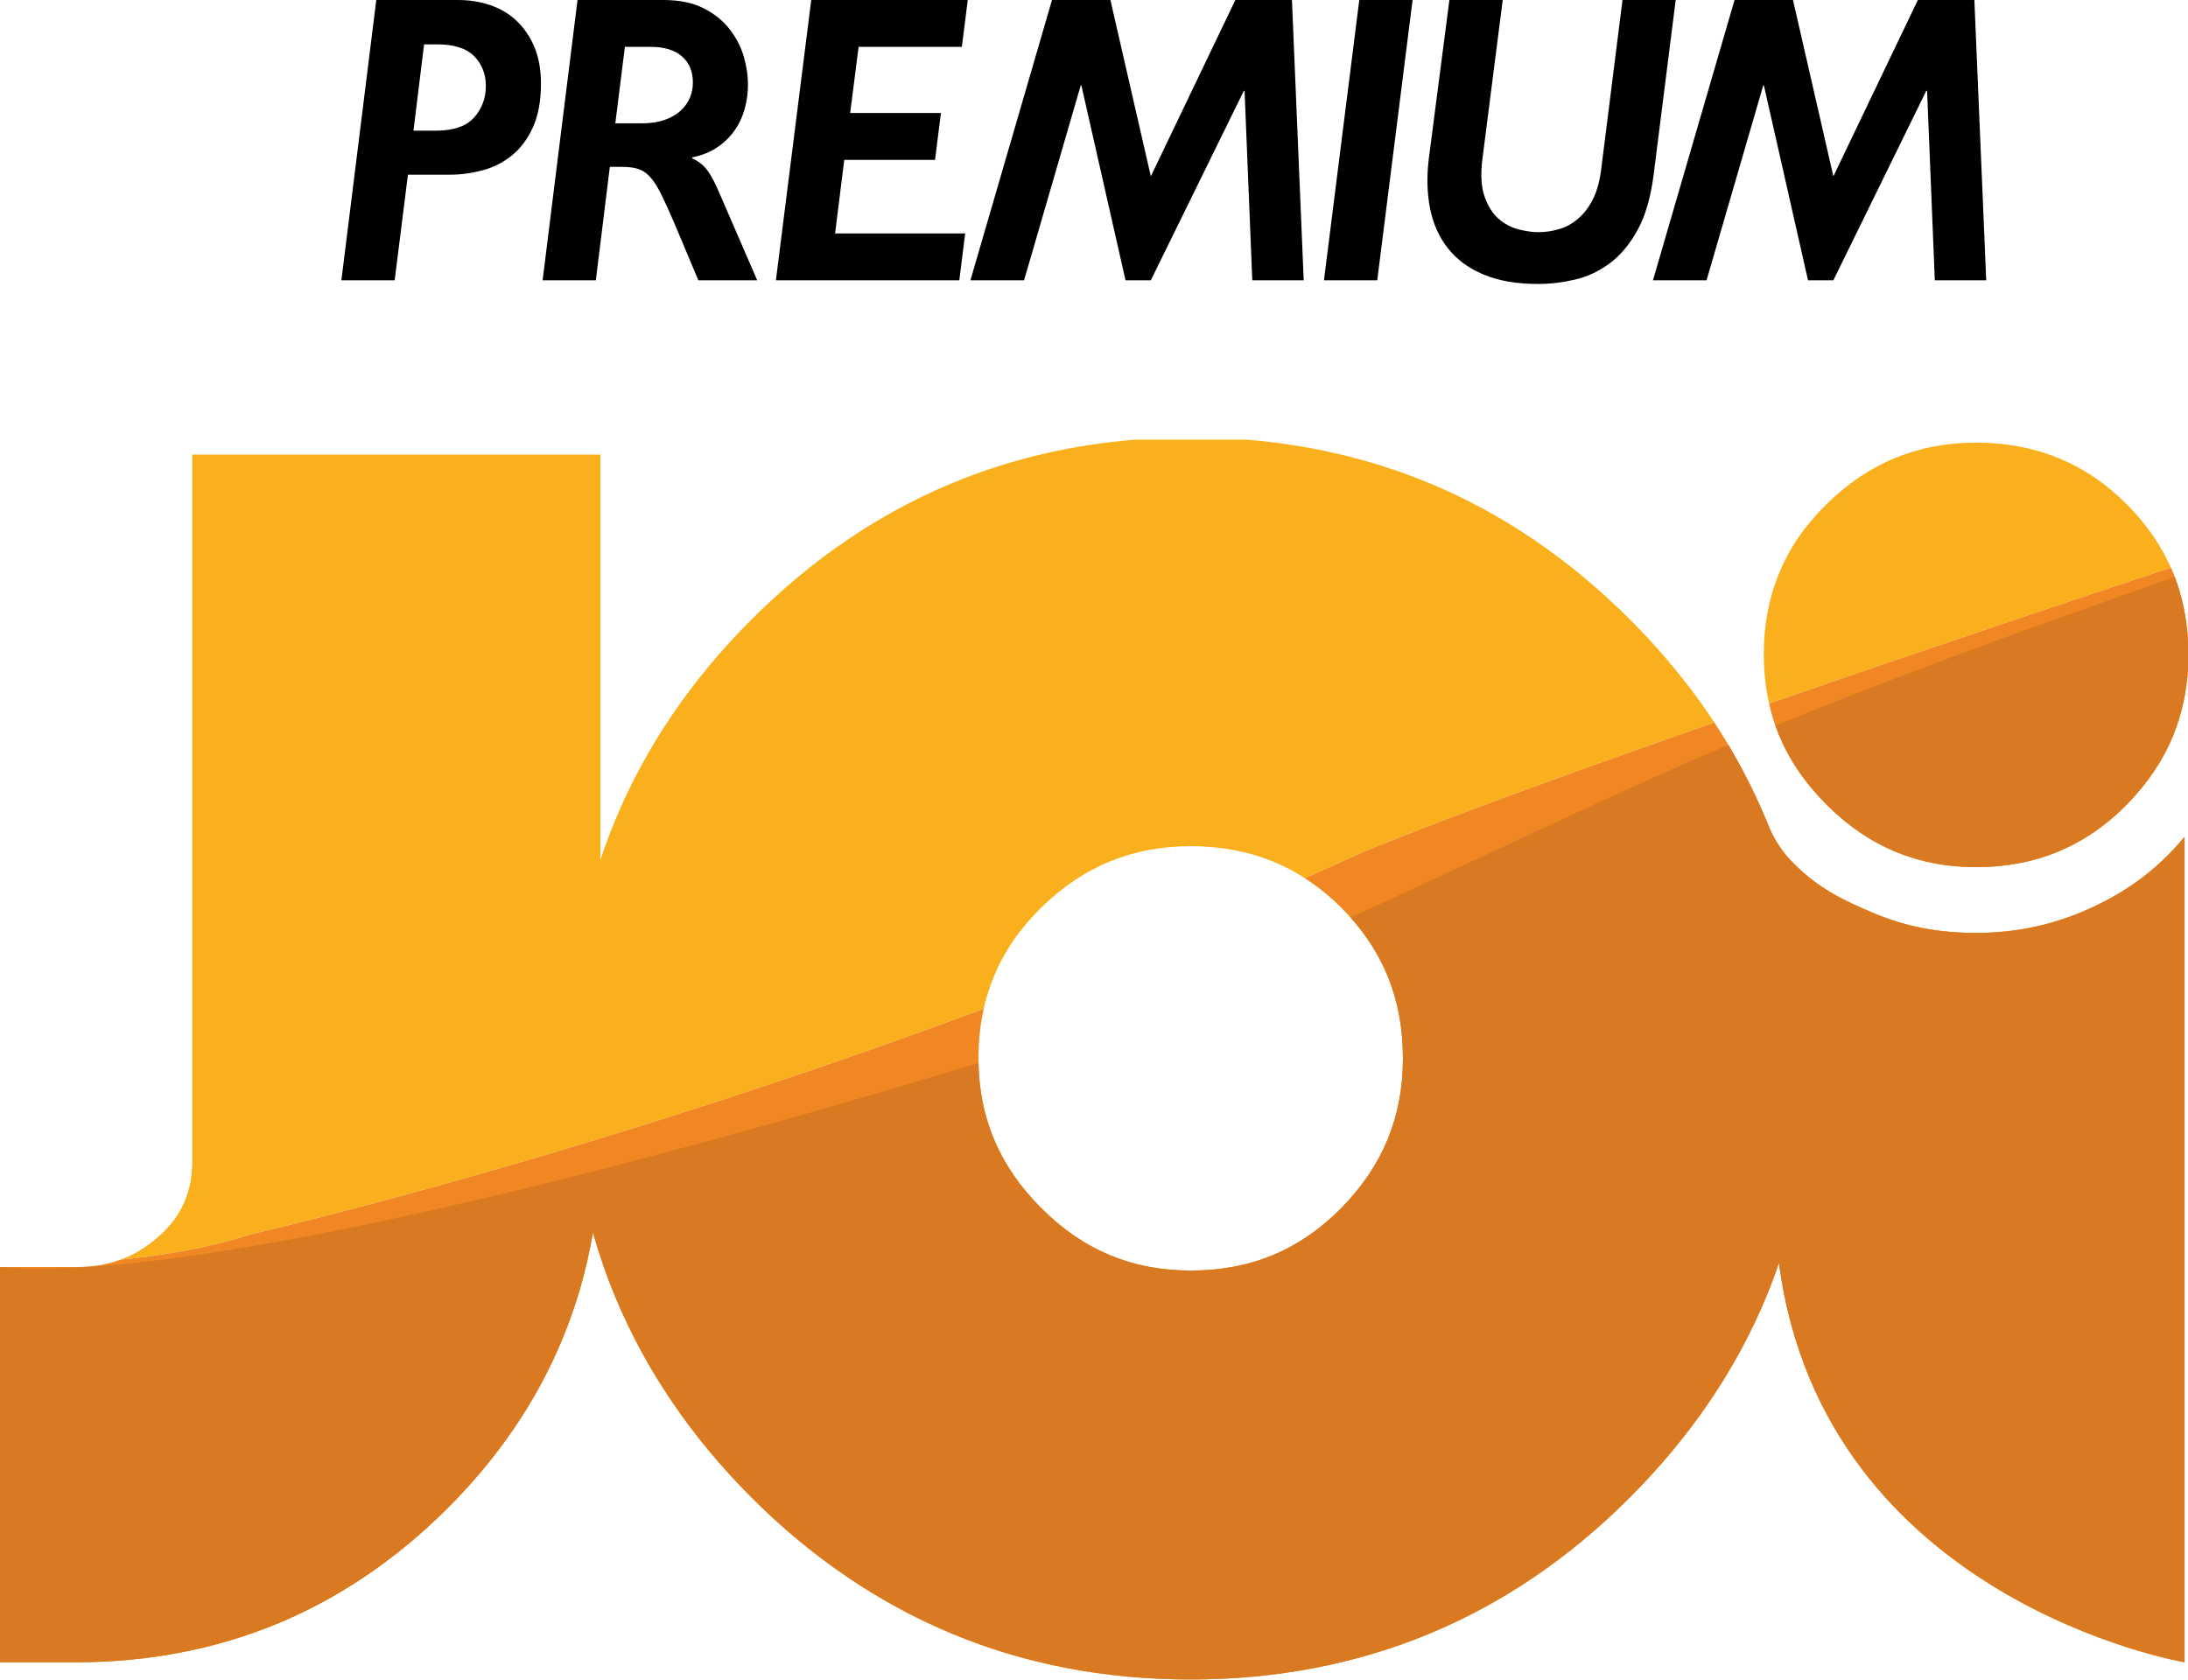
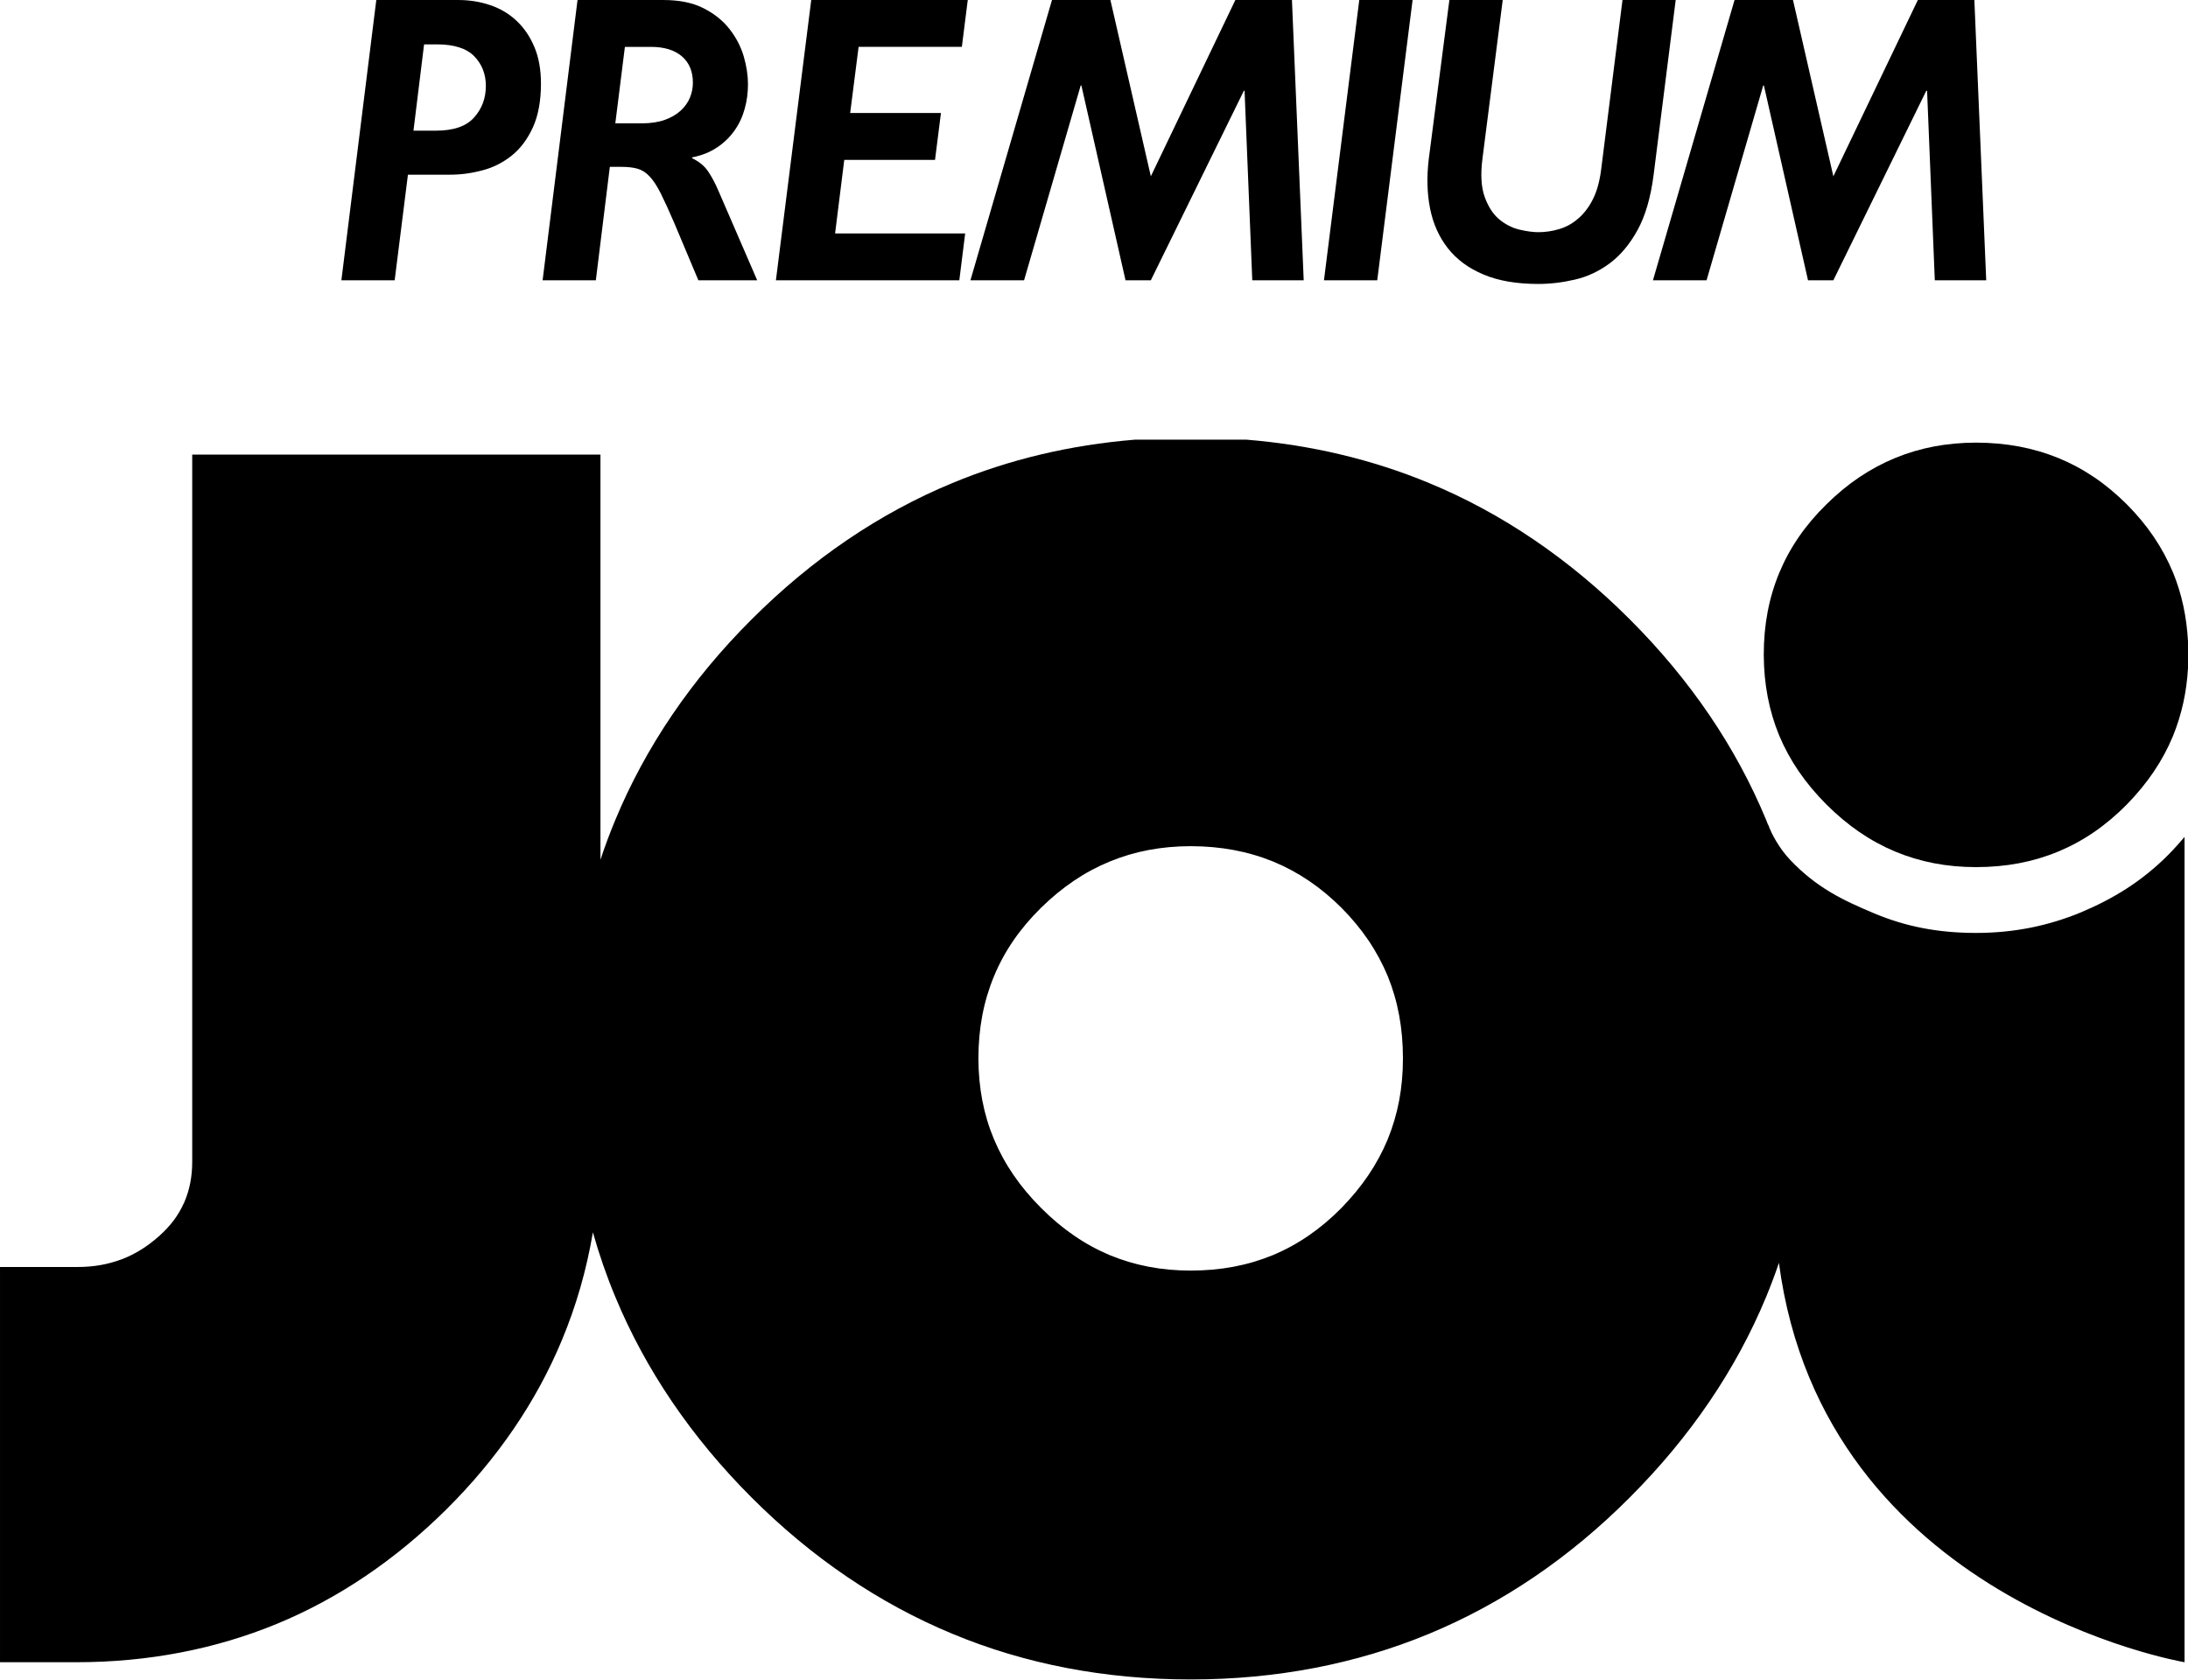
- <svg xmlns="http://www.w3.org/2000/svg" height="460.64" width="600" version="1.1" viewBox="0 0 158.75 121.878">
-   <defs>
-     <linearGradient id="b" gradientUnits="userSpaceOnUse" gradientTransform="matrix(-1220.3 -3755.7 -21354 6938.4 13940 177.17)" x1=".709" x2="1" y1="0" y2="0">
-       <stop stop-color="#f8af22" offset="0" />
-       <stop stop-color="#d97a22" offset="1" />
-     </linearGradient>
-     <linearGradient id="a" gradientUnits="userSpaceOnUse" gradientTransform="matrix(-1139.7 -3131.2 -18850 6861 12242 -408.61)" x1=".973" x2="1" y1="0" y2="0">
-       <stop stop-color="#f08722" offset="0" />
-       <stop stop-color="#f08722" offset="1" />
-     </linearGradient>
-     <linearGradient id="c" gradientUnits="userSpaceOnUse" x2=".769" gradientTransform="matrix(-1139.7 -3131.2 -18850 6861 12242 -408.61)" x1="0" y1="0" y2="0">
-       <stop stop-color="#fff" offset="0" />
-       <stop stop-color="#fff" offset="1" />
-     </linearGradient>
-   </defs>
+ <svg xmlns="http://www.w3.org/2000/svg" height="460.65" width="600" version="1.1" viewBox="0 0 158.75 121.881">
  <g>
    <path d="m33.249 0.001c0.819 0 1.589 0.124 2.318 0.372 0.733 0.248 1.367 0.623 1.908 1.134 0.541 0.507 0.974 1.139 1.293 1.894s0.481 1.641 0.481 2.656c0 1.27-0.196 2.333-0.586 3.189-0.391 0.853-0.902 1.537-1.533 2.044-0.631 0.504-1.338 0.864-2.123 1.071-0.781 0.21-1.563 0.316-2.344 0.316h-3.066l-0.962 7.664h-3.866l2.533-20.34zm-3.25 9.482h1.623c1.281 0 2.205-0.315 2.773-0.954 0.571-0.635 0.856-1.401 0.856-2.296 0-0.856-0.281-1.57-0.841-2.149-0.56-0.574-1.465-0.864-2.705-0.864h-0.936z" />
-     <path d="m48.138 0.001c1.157 0 2.126 0.199 2.908 0.597 0.778 0.394 1.413 0.902 1.89 1.518 0.481 0.616 0.822 1.281 1.029 1.987 0.203 0.703 0.304 1.375 0.304 2.01 0 0.616-0.078 1.214-0.24 1.788-0.158 0.579-0.406 1.109-0.744 1.582-0.338 0.477-0.759 0.887-1.266 1.221-0.507 0.342-1.108 0.579-1.803 0.718v0.06c0.499 0.24 0.883 0.552 1.149 0.939 0.267 0.387 0.523 0.872 0.77 1.447l2.803 6.473h-4.268l-1.732-4.118c-0.39-0.913-0.725-1.642-0.999-2.19-0.278-0.549-0.545-0.958-0.815-1.236-0.263-0.282-0.556-0.466-0.864-0.552-0.312-0.091-0.707-0.136-1.188-0.136h-0.826l-1.015 8.232h-3.862l2.533-20.34zm-3.494 8.949h1.92c0.657 0 1.217-0.087 1.683-0.256 0.462-0.169 0.842-0.391 1.146-0.672 0.3-0.278 0.522-0.59 0.665-0.94 0.143-0.345 0.214-0.71 0.214-1.085 0-0.816-0.267-1.454-0.8-1.913-0.534-0.454-1.281-0.683-2.239-0.683h-1.894z" />
+     <path d="m48.138 0.001c1.157 0 2.126 0.199 2.908 0.597 0.778 0.394 1.413 0.902 1.89 1.518 0.481 0.616 0.822 1.281 1.029 1.987 0.203 0.703 0.304 1.375 0.304 2.01 0 0.616-0.078 1.214-0.24 1.788-0.158 0.579-0.406 1.109-0.744 1.582-0.338 0.477-0.759 0.887-1.266 1.221-0.507 0.342-1.108 0.579-1.803 0.718v0.06c0.499 0.24 0.883 0.552 1.149 0.939 0.267 0.387 0.523 0.872 0.77 1.447l2.803 6.473h-4.268l-1.732-4.118c-0.39-0.913-0.725-1.642-0.999-2.19-0.278-0.549-0.545-0.958-0.815-1.236-0.263-0.282-0.556-0.466-0.864-0.552-0.312-0.091-0.707-0.136-1.188-0.136h-0.826l-1.015 8.232h-3.862l2.533-20.34zm-3.494 8.95h1.92c0.657 0 1.217-0.087 1.683-0.256 0.462-0.169 0.842-0.391 1.146-0.672 0.3-0.278 0.522-0.59 0.665-0.94 0.143-0.345 0.214-0.71 0.214-1.085 0-0.816-0.267-1.454-0.8-1.913-0.534-0.454-1.281-0.683-2.239-0.683h-1.894z" />
    <path d="m69.787 3.4h-7.491l-0.612 4.802h6.586l-0.429 3.4h-6.586l-0.665 5.338h9.438l-0.425 3.4h-13.307l2.563-20.34h11.357z" />
    <path d="m94.59 20.34h-3.731l-0.56-13.75h-0.052l-6.748 13.75h-1.837l-3.201-14.134h-0.052l-4.107 14.134h-3.892l5.917-20.34h4.238l2.934 12.796 6.132-12.796h4.106z" />
    <path d="m99.926 20.34h-3.866l2.562-20.34h3.868z" />
-     <path d="m119.98 12.676c-0.21 1.65-0.6 2.991-1.17 4.024-0.57 1.037-1.25 1.841-2.03 2.419-0.78 0.575-1.62 0.97-2.53 1.176-0.91 0.211-1.79 0.312-2.64 0.312-1.56 0-2.89-0.225-3.97-0.684-1.09-0.454-1.95-1.093-2.59-1.908s-1.07-1.777-1.29-2.878c-0.22-1.105-0.25-2.292-0.1-3.565l1.5-11.572h3.87l-1.47 11.512c-0.15 1.153-0.09 2.077 0.16 2.776 0.25 0.691 0.59 1.232 1.03 1.608 0.45 0.379 0.94 0.631 1.47 0.763 0.54 0.127 1 0.191 1.39 0.191 0.51 0 1.02-0.075 1.52-0.225 0.5-0.147 0.96-0.402 1.37-0.759 0.42-0.357 0.78-0.823 1.07-1.401 0.29-0.575 0.49-1.293 0.6-2.149l1.55-12.316h3.86z" />
+     <path d="m119.98 12.676c-0.21 1.65-0.6 2.991-1.17 4.024-0.57 1.037-1.25 1.841-2.03 2.419-0.78 0.575-1.62 0.97-2.53 1.176-0.91 0.211-1.79 0.312-2.64 0.312-1.56 0-2.89-0.225-3.97-0.684-1.09-0.454-1.95-1.093-2.59-1.908-0.64-0.815-1.07-1.777-1.29-2.878-0.22-1.105-0.25-2.292-0.1-3.565l1.5-11.572h3.87l-1.47 11.512c-0.15 1.153-0.09 2.077 0.16 2.776 0.25 0.691 0.59 1.232 1.03 1.608 0.45 0.379 0.94 0.631 1.47 0.763 0.54 0.127 1 0.191 1.39 0.191 0.51 0 1.02-0.075 1.52-0.225 0.5-0.147 0.96-0.402 1.37-0.759 0.42-0.357 0.78-0.823 1.07-1.401 0.29-0.575 0.49-1.293 0.6-2.149l1.55-12.316h3.86z" />
    <path d="m144.11 20.34h-3.73l-0.56-13.75h-0.06l-6.74 13.75h-1.84l-3.2-14.134h-0.05l-4.11 14.134h-3.89l5.92-20.34h4.24l2.93 12.796 6.13-12.796h4.1z" />
-   </g>
-   <path stroke-width="3.757" fill="#fab01c" d="m82.338 31.908c-4.682 0.383-9.118 1.435-13.24 3.148-5.293 2.191-10.192 5.519-14.566 9.896-4.376 4.366-7.701 9.269-9.895 14.57-0.395 0.943-0.748 1.897-1.071 2.87v-29.402h-29.62v51.346c-0.007 1.086-0.188 1.999-0.56 2.878l-0.026 0.064-0.03 0.056c-0.406 0.892-0.947 1.612-1.758 2.345l-0.019 0.018-0.019 0.015c-0.849 0.752-1.698 1.286-2.671 1.666l-0.034 0.01-0.026 0.01c-1 0.37-2.01 0.55-3.201 0.55h-5.602v28.682h5.549c5.174 0 10.061-0.94 14.528-2.78s8.604-4.64 12.308-8.31c3.697-3.67 6.518-7.8 8.374-12.262 1.041-2.49 1.796-5.11 2.258-7.847 0.451 1.597 0.988 3.157 1.623 4.677 2.191 5.29 5.516 10.192 9.896 14.572 4.362 4.37 9.265 7.69 14.57 9.89 5.282 2.2 11.086 3.31 17.248 3.31h0.067c6.162 0 11.971-1.12 17.259-3.31 5.31-2.2 10.21-5.52 14.57-9.9 4.37-4.37 7.71-9.271 9.9-14.572 0.33-0.8 0.64-1.62 0.92-2.45 3.23 24.552 29.43 28.982 29.43 28.982v-59.891c-0.37 0.432-0.75 0.86-1.17 1.285-1.92 1.938-4.03 3.216-6.36 4.193-2.33 0.961-4.81 1.487-7.6 1.487-2.71 0-5.05-0.443-7.37-1.412-2.31-0.97-4.2-1.868-6.12-3.896-0.78-0.819-1.37-1.909-1.59-2.559v0.045c-0.05-0.124-0.09-0.244-0.14-0.36-2.19-5.298-5.52-10.2-9.9-14.574-4.37-4.373-9.27-7.705-14.57-9.895-4.121-1.71-8.556-2.762-13.235-3.145zm61.022 0.214c-2.13 0.008-4.05 0.372-5.85 1.112-1.83 0.755-3.46 1.852-4.99 3.363-1.55 1.521-2.66 3.144-3.42 4.959-0.76 1.837-1.13 3.783-1.13 5.962 0.01 2.142 0.38 4.058 1.12 5.861 0.77 1.833 1.89 3.46 3.42 4.997 1.55 1.548 3.18 2.663 4.99 3.422 1.82 0.759 3.74 1.127 5.87 1.131 2.19-0.004 4.13-0.372 5.96-1.127 1.83-0.763 3.45-1.875 4.96-3.396 1.52-1.556 2.62-3.182 3.37-4.989 0.63-1.556 0.99-3.171 1.09-4.922v-1.954c-0.1-1.799-0.45-3.433-1.08-4.978-0.77-1.844-1.86-3.456-3.36-4.963-1.51-1.506-3.13-2.603-4.95-3.354-1.85-0.752-3.79-1.116-5.98-1.124h-0.01zm-56.98 29.286h0.019c2.183 0.007 4.129 0.368 5.981 1.119 1.822 0.755 3.438 1.849 4.952 3.355 1.495 1.507 2.588 3.122 3.358 4.963 0.74 1.83 1.1 3.776 1.1 5.974 0 2.126-0.36 4.042-1.11 5.879-0.756 1.811-1.853 3.434-3.375 4.989-1.51 1.522-3.129 2.634-4.955 3.401-1.826 0.75-3.776 1.12-5.966 1.12-2.127 0-4.043-0.37-5.865-1.12-1.811-0.763-3.441-1.879-4.989-3.431-1.532-1.532-2.648-3.163-3.418-4.993-0.752-1.807-1.116-3.719-1.124-5.86 0.004-2.179 0.372-4.129 1.134-5.963 0.756-1.822 1.868-3.437 3.408-4.959 1.541-1.51 3.167-2.611 4.993-3.362 1.811-0.744 3.723-1.105 5.857-1.112z" />
-   <g>
-     <path d="m128.36 51.057c0.17 0.797 0.42 1.567 0.73 2.322 0.77 1.833 1.89 3.46 3.42 4.997 1.55 1.548 3.18 2.663 4.99 3.422 1.82 0.759 3.74 1.127 5.87 1.131 2.19-0.004 4.13-0.372 5.96-1.127 1.83-0.763 3.45-1.875 4.96-3.396 1.52-1.556 2.62-3.182 3.37-4.989 0.63-1.556 0.99-3.168 1.09-4.922v-1.954c-0.1-1.799-0.45-3.43-1.08-4.978-0.05-0.127-0.11-0.248-0.16-0.368-6.65 2.202-17.89 5.963-29.15 9.862m-29.661 10.862c-1.337 0.612-2.675 1.217-4.02 1.814 0.928 0.594 1.807 1.308 2.653 2.149 1.495 1.507 2.588 3.122 3.358 4.963 0.74 1.83 1.1 3.776 1.1 5.974 0 2.126-0.36 4.042-1.11 5.879-0.756 1.811-1.853 3.434-3.375 4.99-1.51 1.521-3.129 2.633-4.955 3.4-1.826 0.75-3.776 1.12-5.966 1.12-2.127 0-4.043-0.37-5.865-1.12-1.811-0.763-3.441-1.879-4.989-3.431-1.533-1.532-2.648-3.163-3.419-4.993-0.751-1.807-1.115-3.719-1.123-5.86 0.004-1.27 0.128-2.461 0.383-3.596-21.279 7.924-41.03 13.484-53.225 16.388-2.832 0.905-6.037 1.482-9.392 1.822-0.984 0.36-1.984 0.53-3.152 0.53h-5.602v28.682h5.549c5.174 0 10.061-0.94 14.528-2.78s8.604-4.64 12.308-8.31c3.697-3.67 6.518-7.8 8.374-12.262 1.041-2.49 1.796-5.11 2.258-7.847 0.451 1.597 0.988 3.157 1.623 4.677 2.191 5.29 5.516 10.192 9.896 14.572 4.362 4.37 9.265 7.69 14.57 9.89 5.282 2.2 11.086 3.31 17.248 3.31h0.067c6.162 0 11.97-1.12 17.259-3.31 5.31-2.2 10.21-5.52 14.57-9.9 4.37-4.37 7.71-9.272 9.9-14.572 0.33-0.8 0.64-1.62 0.92-2.45 3.23 24.552 29.43 28.982 29.43 28.982v-59.891c-0.37 0.432-0.75 0.86-1.17 1.285-1.92 1.938-4.03 3.216-6.36 4.193-2.33 0.961-4.81 1.487-7.6 1.487-2.71 0-5.05-0.443-7.37-1.412-2.31-0.97-4.2-1.868-6.12-3.896-0.78-0.819-1.37-1.909-1.59-2.559v0.045c-0.05-0.124-0.09-0.244-0.14-0.36-1.02-2.454-2.28-4.817-3.77-7.086-10.1 3.528-19.77 7.029-25.681 9.483" fill="url(#c)" />
-     <path d="m157.51 41.195c-6.65 2.202-17.89 5.963-29.15 9.862 0.17 0.797 0.42 1.567 0.73 2.322 0.77 1.833 1.89 3.46 3.42 4.997 1.55 1.548 3.18 2.663 4.99 3.422 1.82 0.759 3.74 1.127 5.87 1.131 2.19-0.004 4.13-0.372 5.96-1.127 1.83-0.763 3.45-1.875 4.96-3.396 1.52-1.556 2.62-3.182 3.37-4.989 0.63-1.556 0.99-3.168 1.09-4.922v-1.954c-0.1-1.799-0.45-3.43-1.08-4.978-0.05-0.127-0.11-0.248-0.16-0.368zm-33.13 11.241c-10.1 3.528-19.77 7.029-25.681 9.483-1.337 0.612-2.675 1.217-4.02 1.814 0.928 0.594 1.807 1.308 2.653 2.149 1.495 1.507 2.588 3.122 3.358 4.963 0.74 1.83 1.1 3.776 1.1 5.974 0 2.126-0.36 4.042-1.11 5.879-0.756 1.811-1.853 3.434-3.375 4.989-1.51 1.522-3.129 2.634-4.955 3.401-1.826 0.75-3.776 1.12-5.966 1.12-2.127 0-4.043-0.37-5.865-1.12-1.811-0.763-3.441-1.879-4.989-3.431-1.532-1.532-2.648-3.163-3.418-4.993-0.752-1.807-1.116-3.719-1.124-5.86 0.004-1.27 0.128-2.461 0.384-3.596-21.28 7.924-41.031 13.484-53.226 16.388-2.832 0.905-6.037 1.483-9.392 1.823-0.984 0.36-1.984 0.529-3.152 0.529h-5.602v28.682h5.549c5.174 0 10.061-0.94 14.528-2.78s8.604-4.64 12.308-8.31c3.697-3.67 6.518-7.8 8.374-12.262 1.041-2.49 1.796-5.11 2.258-7.847 0.451 1.597 0.988 3.157 1.623 4.677 2.191 5.29 5.516 10.192 9.896 14.572 4.362 4.37 9.265 7.69 14.571 9.89 5.281 2.2 11.085 3.31 17.247 3.31h0.067c6.162 0 11.971-1.12 17.259-3.31 5.31-2.2 10.21-5.52 14.57-9.9 4.37-4.37 7.71-9.271 9.9-14.572 0.33-0.8 0.64-1.62 0.92-2.45 3.23 24.552 29.43 28.982 29.43 28.982v-59.891c-0.37 0.432-0.75 0.86-1.17 1.285-1.92 1.938-4.03 3.216-6.36 4.193-2.33 0.961-4.81 1.487-7.6 1.487-2.71 0-5.05-0.443-7.37-1.412-2.31-0.97-4.2-1.868-6.12-3.896-0.78-0.819-1.37-1.909-1.59-2.559v0.045c-0.05-0.124-0.09-0.244-0.14-0.36-1.02-2.454-2.28-4.817-3.77-7.086z" fill="url(#a)" />
-     <path d="m157.79 41.871c-9.54 3.382-17.46 6.117-28.97 10.787 0.08 0.24 0.18 0.484 0.27 0.721 0.77 1.833 1.89 3.46 3.42 4.997 1.55 1.548 3.18 2.663 4.99 3.422 1.82 0.759 3.74 1.127 5.87 1.131 2.19-0.004 4.13-0.372 5.96-1.127 1.83-0.763 3.45-1.875 4.96-3.396 1.52-1.556 2.62-3.182 3.37-4.989 0.63-1.556 0.99-3.168 1.09-4.922v-1.95c-0.09-1.679-0.41-3.22-0.96-4.674zm-32.39 12.192c-7.7 3.227-17.56 8.032-27.411 12.518 1.161 1.304 2.051 2.705 2.701 4.264 0.74 1.83 1.1 3.776 1.1 5.974 0 2.126-0.36 4.042-1.11 5.879-0.756 1.811-1.853 3.434-3.375 4.989-1.51 1.522-3.129 2.634-4.955 3.401-1.826 0.75-3.776 1.12-5.966 1.12-2.127 0-4.043-0.37-5.865-1.12-1.811-0.763-3.441-1.879-4.989-3.431-1.532-1.532-2.648-3.163-3.418-4.993-0.714-1.716-1.079-3.527-1.12-5.534-17.857 5.486-55.683 16.139-70.993 14.829v28.671h5.55c5.175 0 10.06-0.94 14.528-2.78 4.467-1.84 8.605-4.64 12.309-8.31 3.697-3.67 6.518-7.8 8.374-12.262 1.041-2.49 1.796-5.11 2.258-7.847 0.451 1.597 0.988 3.157 1.623 4.677 2.191 5.29 5.516 10.192 9.896 14.572 4.362 4.37 9.265 7.69 14.57 9.89 5.282 2.2 11.086 3.31 17.248 3.31h0.067c6.162 0 11.97-1.12 17.259-3.31 5.31-2.2 10.21-5.52 14.57-9.9 4.37-4.37 7.71-9.271 9.9-14.572 0.33-0.8 0.64-1.62 0.92-2.45 3.23 24.552 29.43 28.982 29.43 28.982v-59.891c-0.37 0.432-0.75 0.86-1.17 1.285-1.92 1.938-4.03 3.216-6.36 4.193-2.33 0.961-4.81 1.487-7.6 1.487-2.71 0-5.05-0.443-7.37-1.412-2.31-0.97-4.2-1.868-6.12-3.896-0.78-0.819-1.37-1.909-1.6-2.559 0 0 0.01 0.011 0.01 0.045-0.05-0.124-0.1-0.244-0.14-0.36-0.78-1.871-1.7-3.693-2.75-5.459z" fill="url(#b)" />
+     <path stroke-width="3.757" d="m82.338 31.908c-4.682 0.383-9.118 1.435-13.24 3.148-5.293 2.191-10.192 5.519-14.566 9.896-4.376 4.366-7.701 9.269-9.895 14.57-0.395 0.943-0.748 1.897-1.071 2.87v-29.402h-29.62v51.346c-0.007 1.086-0.188 1.999-0.56 2.878l-0.026 0.064-0.03 0.056c-0.406 0.892-0.947 1.612-1.758 2.345l-0.019 0.018-0.019 0.015c-0.849 0.752-1.698 1.286-2.671 1.666l-0.034 0.01-0.026 0.01c-1 0.37-2.01 0.55-3.201 0.55h-5.602v28.682h5.549c5.174 0 10.061-0.94 14.528-2.78s8.604-4.64 12.308-8.31c3.697-3.67 6.518-7.8 8.374-12.262 1.041-2.49 1.796-5.11 2.258-7.847 0.451 1.597 0.988 3.157 1.623 4.677 2.191 5.29 5.516 10.192 9.896 14.572 4.362 4.37 9.265 7.69 14.57 9.89 5.282 2.2 11.086 3.31 17.248 3.31h0.067c6.162 0 11.971-1.12 17.259-3.31 5.31-2.2 10.21-5.52 14.57-9.9 4.37-4.37 7.71-9.271 9.9-14.572 0.33-0.8 0.64-1.62 0.92-2.45 3.23 24.552 29.43 28.982 29.43 28.982v-59.891c-0.37 0.432-0.75 0.86-1.17 1.285-1.92 1.938-4.03 3.216-6.36 4.193-2.33 0.961-4.81 1.487-7.6 1.487-2.71 0-5.05-0.443-7.37-1.412-2.31-0.97-4.2-1.868-6.12-3.896-0.78-0.819-1.37-1.909-1.59-2.559v0.045c-0.05-0.124-0.09-0.244-0.14-0.36-2.19-5.298-5.52-10.2-9.9-14.574-4.37-4.373-9.27-7.705-14.57-9.895-4.121-1.71-8.556-2.762-13.235-3.145h-8.107zm4.042 29.5h0.019c2.183 0.007 4.129 0.368 5.981 1.119 1.822 0.755 3.438 1.849 4.952 3.355 1.495 1.507 2.588 3.122 3.358 4.963 0.74 1.83 1.1 3.776 1.1 5.974 0 2.126-0.36 4.042-1.11 5.879-0.756 1.811-1.853 3.434-3.375 4.989-1.51 1.522-3.129 2.634-4.955 3.401-1.826 0.75-3.776 1.12-5.966 1.12-2.127 0-4.043-0.37-5.865-1.12-1.811-0.763-3.441-1.879-4.989-3.431-1.532-1.532-2.648-3.163-3.418-4.993-0.752-1.807-1.116-3.719-1.124-5.86 0.004-2.179 0.372-4.129 1.134-5.963 0.756-1.822 1.868-3.437 3.408-4.959 1.541-1.51 3.167-2.611 4.993-3.362 1.811-0.744 3.723-1.105 5.857-1.112z" />
+     <path stroke-width="3.757" d="m143.36 32.122c-2.13 0.008-4.05 0.372-5.85 1.112-1.83 0.755-3.46 1.852-4.99 3.363-1.55 1.521-2.66 3.144-3.42 4.959-0.76 1.837-1.13 3.783-1.13 5.962 0.01 2.142 0.38 4.058 1.12 5.861 0.77 1.833 1.89 3.46 3.42 4.997 1.55 1.548 3.18 2.663 4.99 3.422 1.82 0.759 3.74 1.127 5.87 1.131 2.19-0.004 4.13-0.372 5.96-1.127 1.83-0.763 3.45-1.875 4.96-3.396 1.52-1.556 2.62-3.182 3.37-4.989 0.63-1.556 0.99-3.171 1.09-4.922v-1.954c-0.1-1.799-0.45-3.433-1.08-4.978-0.77-1.844-1.86-3.456-3.36-4.963-1.51-1.506-3.13-2.603-4.95-3.354-1.85-0.752-3.79-1.116-5.98-1.124h-0.01z" />
  </g>
</svg>
